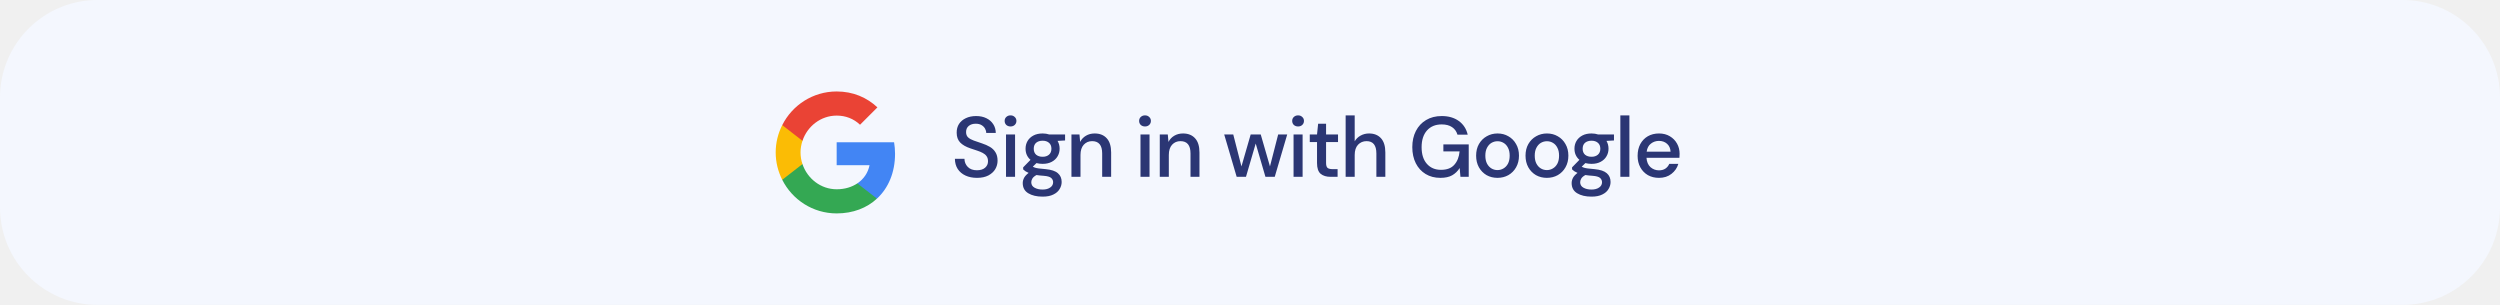
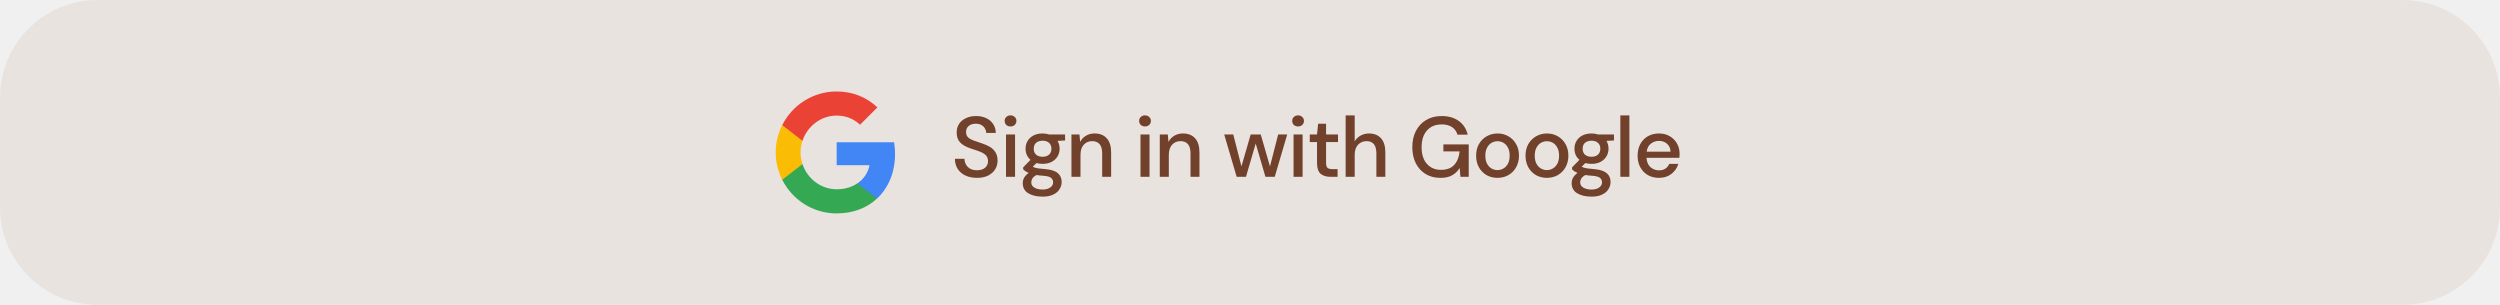
<svg xmlns="http://www.w3.org/2000/svg" width="410" height="50" viewBox="0 0 410 50" fill="none">
-   <rect width="410" height="50" rx="16" fill="#F4F7FE" />
-   <g clip-path="url(#clip0_35_1829)">
+   <rect width="410" height="50" rx="16" fill="#D0B1A3" fill-opacity="0.2" />
+   <g clip-path="url(#clip0_280_65)">
    <path d="M146.788 25.225C146.788 24.567 146.73 23.942 146.63 23.334H137.213V27.092H142.605C142.363 28.325 141.655 29.367 140.605 30.075V32.575H143.821C145.705 30.834 146.788 28.267 146.788 25.225Z" fill="#4285F4" />
    <path d="M137.213 35C139.913 35 142.171 34.1 143.821 32.575L140.605 30.075C139.705 30.675 138.563 31.041 137.213 31.041C134.605 31.041 132.396 29.283 131.605 26.908H128.288V29.483C129.93 32.75 133.305 35 137.213 35Z" fill="#34A853" />
    <path d="M131.605 26.908C131.396 26.308 131.288 25.667 131.288 25C131.288 24.333 131.405 23.692 131.605 23.092V20.517H128.288C127.605 21.867 127.213 23.383 127.213 25C127.213 26.617 127.605 28.133 128.288 29.483L131.605 26.908Z" fill="#FBBC05" />
    <path d="M137.213 18.958C138.688 18.958 140.005 19.467 141.046 20.458L143.896 17.608C142.171 15.992 139.913 15 137.213 15C133.305 15 129.93 17.25 128.288 20.517L131.605 23.092C132.396 20.717 134.605 18.958 137.213 18.958Z" fill="#EA4335" />
  </g>
-   <path d="M160.228 29.168C159.509 29.168 158.879 29.042 158.338 28.79C157.797 28.538 157.372 28.179 157.064 27.712C156.765 27.245 156.611 26.69 156.602 26.046H158.17C158.179 26.569 158.361 27.012 158.716 27.376C159.071 27.74 159.57 27.922 160.214 27.922C160.783 27.922 161.227 27.787 161.544 27.516C161.871 27.236 162.034 26.881 162.034 26.452C162.034 26.107 161.955 25.827 161.796 25.612C161.647 25.397 161.437 25.22 161.166 25.08C160.905 24.94 160.601 24.814 160.256 24.702C159.911 24.59 159.547 24.469 159.164 24.338C158.408 24.086 157.839 23.759 157.456 23.358C157.083 22.957 156.896 22.429 156.896 21.776C156.887 21.225 157.013 20.745 157.274 20.334C157.545 19.923 157.918 19.606 158.394 19.382C158.879 19.149 159.444 19.032 160.088 19.032C160.723 19.032 161.278 19.149 161.754 19.382C162.239 19.615 162.617 19.942 162.888 20.362C163.159 20.773 163.299 21.253 163.308 21.804H161.74C161.74 21.552 161.675 21.314 161.544 21.09C161.413 20.857 161.222 20.665 160.97 20.516C160.718 20.367 160.41 20.292 160.046 20.292C159.579 20.283 159.192 20.399 158.884 20.642C158.585 20.885 158.436 21.221 158.436 21.65C158.436 22.033 158.548 22.327 158.772 22.532C158.996 22.737 159.304 22.91 159.696 23.05C160.088 23.181 160.536 23.335 161.04 23.512C161.525 23.671 161.959 23.862 162.342 24.086C162.725 24.31 163.028 24.604 163.252 24.968C163.485 25.332 163.602 25.794 163.602 26.354C163.602 26.849 163.476 27.311 163.224 27.74C162.972 28.16 162.594 28.505 162.09 28.776C161.586 29.037 160.965 29.168 160.228 29.168ZM165.728 20.74C165.448 20.74 165.215 20.656 165.028 20.488C164.851 20.311 164.762 20.091 164.762 19.83C164.762 19.569 164.851 19.354 165.028 19.186C165.215 19.009 165.448 18.92 165.728 18.92C166.008 18.92 166.237 19.009 166.414 19.186C166.601 19.354 166.694 19.569 166.694 19.83C166.694 20.091 166.601 20.311 166.414 20.488C166.237 20.656 166.008 20.74 165.728 20.74ZM164.986 29V22.056H166.47V29H164.986ZM170.991 26.872C170.627 26.872 170.291 26.83 169.983 26.746L169.381 27.334C169.484 27.399 169.61 27.455 169.759 27.502C169.909 27.549 170.119 27.591 170.389 27.628C170.66 27.665 171.029 27.703 171.495 27.74C172.419 27.824 173.087 28.048 173.497 28.412C173.908 28.767 174.113 29.243 174.113 29.84C174.113 30.251 174.001 30.638 173.777 31.002C173.563 31.375 173.222 31.674 172.755 31.898C172.298 32.131 171.71 32.248 170.991 32.248C170.021 32.248 169.232 32.061 168.625 31.688C168.028 31.324 167.729 30.769 167.729 30.022C167.729 29.733 167.804 29.443 167.953 29.154C168.112 28.874 168.359 28.608 168.695 28.356C168.499 28.272 168.327 28.183 168.177 28.09C168.037 27.987 167.911 27.885 167.799 27.782V27.446L169.003 26.214C168.462 25.747 168.191 25.136 168.191 24.38C168.191 23.923 168.299 23.507 168.513 23.134C168.737 22.751 169.059 22.448 169.479 22.224C169.899 22 170.403 21.888 170.991 21.888C171.383 21.888 171.747 21.944 172.083 22.056H174.673V23.036L173.441 23.106C173.665 23.489 173.777 23.913 173.777 24.38C173.777 24.847 173.665 25.267 173.441 25.64C173.227 26.013 172.909 26.312 172.489 26.536C172.079 26.76 171.579 26.872 170.991 26.872ZM170.991 25.71C171.421 25.71 171.766 25.598 172.027 25.374C172.298 25.141 172.433 24.814 172.433 24.394C172.433 23.965 172.298 23.638 172.027 23.414C171.766 23.19 171.421 23.078 170.991 23.078C170.553 23.078 170.198 23.19 169.927 23.414C169.666 23.638 169.535 23.965 169.535 24.394C169.535 24.814 169.666 25.141 169.927 25.374C170.198 25.598 170.553 25.71 170.991 25.71ZM169.129 29.882C169.129 30.283 169.307 30.582 169.661 30.778C170.016 30.983 170.459 31.086 170.991 31.086C171.505 31.086 171.92 30.974 172.237 30.75C172.555 30.535 172.713 30.246 172.713 29.882C172.713 29.611 172.606 29.378 172.391 29.182C172.177 28.995 171.771 28.879 171.173 28.832C170.725 28.804 170.329 28.762 169.983 28.706C169.657 28.883 169.433 29.075 169.311 29.28C169.19 29.485 169.129 29.686 169.129 29.882ZM175.717 29V22.056H177.033L177.145 23.274C177.36 22.845 177.672 22.509 178.083 22.266C178.503 22.014 178.984 21.888 179.525 21.888C180.365 21.888 181.023 22.149 181.499 22.672C181.984 23.195 182.227 23.974 182.227 25.01V29H180.757V25.164C180.757 23.82 180.206 23.148 179.105 23.148C178.554 23.148 178.097 23.344 177.733 23.736C177.378 24.128 177.201 24.688 177.201 25.416V29H175.717ZM187.782 20.74C187.502 20.74 187.269 20.656 187.082 20.488C186.905 20.311 186.816 20.091 186.816 19.83C186.816 19.569 186.905 19.354 187.082 19.186C187.269 19.009 187.502 18.92 187.782 18.92C188.062 18.92 188.291 19.009 188.468 19.186C188.655 19.354 188.748 19.569 188.748 19.83C188.748 20.091 188.655 20.311 188.468 20.488C188.291 20.656 188.062 20.74 187.782 20.74ZM187.04 29V22.056H188.524V29H187.04ZM190.203 29V22.056H191.519L191.631 23.274C191.846 22.845 192.159 22.509 192.569 22.266C192.989 22.014 193.47 21.888 194.011 21.888C194.851 21.888 195.509 22.149 195.985 22.672C196.471 23.195 196.713 23.974 196.713 25.01V29H195.243V25.164C195.243 23.82 194.693 23.148 193.591 23.148C193.041 23.148 192.583 23.344 192.219 23.736C191.865 24.128 191.687 24.688 191.687 25.416V29H190.203ZM202.814 29L200.77 22.056H202.254L203.598 27.292L205.11 22.056H206.762L208.274 27.292L209.618 22.056H211.102L209.058 29H207.532L205.936 23.54L204.34 29H202.814ZM212.885 20.74C212.605 20.74 212.372 20.656 212.185 20.488C212.008 20.311 211.919 20.091 211.919 19.83C211.919 19.569 212.008 19.354 212.185 19.186C212.372 19.009 212.605 18.92 212.885 18.92C213.165 18.92 213.394 19.009 213.571 19.186C213.758 19.354 213.851 19.569 213.851 19.83C213.851 20.091 213.758 20.311 213.571 20.488C213.394 20.656 213.165 20.74 212.885 20.74ZM212.143 29V22.056H213.627V29H212.143ZM218.218 29C217.537 29 216.995 28.837 216.594 28.51C216.193 28.174 215.992 27.581 215.992 26.732V23.302H214.802V22.056H215.992L216.174 20.292H217.476V22.056H219.436V23.302H217.476V26.732C217.476 27.115 217.555 27.381 217.714 27.53C217.882 27.67 218.167 27.74 218.568 27.74H219.366V29H218.218ZM220.686 29V18.92H222.17V23.176C222.403 22.775 222.725 22.462 223.136 22.238C223.556 22.005 224.018 21.888 224.522 21.888C225.353 21.888 226.006 22.149 226.482 22.672C226.958 23.195 227.196 23.974 227.196 25.01V29H225.726V25.164C225.726 23.82 225.189 23.148 224.116 23.148C223.556 23.148 223.089 23.344 222.716 23.736C222.352 24.128 222.17 24.688 222.17 25.416V29H220.686ZM236.223 29.168C235.299 29.168 234.492 28.958 233.801 28.538C233.111 28.118 232.574 27.53 232.191 26.774C231.809 26.018 231.617 25.136 231.617 24.128C231.617 23.129 231.813 22.247 232.205 21.482C232.597 20.717 233.153 20.119 233.871 19.69C234.599 19.251 235.458 19.032 236.447 19.032C237.567 19.032 238.501 19.303 239.247 19.844C239.994 20.385 240.479 21.132 240.703 22.084H239.023C238.874 21.561 238.58 21.151 238.141 20.852C237.703 20.553 237.138 20.404 236.447 20.404C235.421 20.404 234.613 20.735 234.025 21.398C233.437 22.061 233.143 22.975 233.143 24.142C233.143 25.309 233.433 26.219 234.011 26.872C234.59 27.525 235.36 27.852 236.321 27.852C237.292 27.852 238.02 27.577 238.505 27.026C239 26.475 239.289 25.743 239.373 24.828H236.713V23.68H240.871V29H239.513L239.387 27.558C239.061 28.071 238.65 28.468 238.155 28.748C237.661 29.028 237.017 29.168 236.223 29.168ZM245.584 29.168C244.922 29.168 244.324 29.019 243.792 28.72C243.27 28.412 242.854 27.987 242.546 27.446C242.238 26.895 242.084 26.256 242.084 25.528C242.084 24.8 242.238 24.165 242.546 23.624C242.864 23.073 243.288 22.649 243.82 22.35C244.352 22.042 244.945 21.888 245.598 21.888C246.261 21.888 246.854 22.042 247.376 22.35C247.908 22.649 248.328 23.073 248.636 23.624C248.954 24.165 249.112 24.8 249.112 25.528C249.112 26.256 248.954 26.895 248.636 27.446C248.328 27.987 247.908 28.412 247.376 28.72C246.844 29.019 246.247 29.168 245.584 29.168ZM245.584 27.894C245.939 27.894 246.266 27.805 246.564 27.628C246.872 27.451 247.12 27.189 247.306 26.844C247.493 26.489 247.586 26.051 247.586 25.528C247.586 25.005 247.493 24.571 247.306 24.226C247.129 23.871 246.886 23.605 246.578 23.428C246.28 23.251 245.953 23.162 245.598 23.162C245.244 23.162 244.912 23.251 244.604 23.428C244.306 23.605 244.063 23.871 243.876 24.226C243.69 24.571 243.596 25.005 243.596 25.528C243.596 26.051 243.69 26.489 243.876 26.844C244.063 27.189 244.306 27.451 244.604 27.628C244.903 27.805 245.23 27.894 245.584 27.894ZM253.685 29.168C253.023 29.168 252.425 29.019 251.893 28.72C251.371 28.412 250.955 27.987 250.647 27.446C250.339 26.895 250.185 26.256 250.185 25.528C250.185 24.8 250.339 24.165 250.647 23.624C250.965 23.073 251.389 22.649 251.921 22.35C252.453 22.042 253.046 21.888 253.699 21.888C254.362 21.888 254.955 22.042 255.477 22.35C256.009 22.649 256.429 23.073 256.737 23.624C257.055 24.165 257.213 24.8 257.213 25.528C257.213 26.256 257.055 26.895 256.737 27.446C256.429 27.987 256.009 28.412 255.477 28.72C254.945 29.019 254.348 29.168 253.685 29.168ZM253.685 27.894C254.04 27.894 254.367 27.805 254.665 27.628C254.973 27.451 255.221 27.189 255.407 26.844C255.594 26.489 255.687 26.051 255.687 25.528C255.687 25.005 255.594 24.571 255.407 24.226C255.23 23.871 254.987 23.605 254.679 23.428C254.381 23.251 254.054 23.162 253.699 23.162C253.345 23.162 253.013 23.251 252.705 23.428C252.407 23.605 252.164 23.871 251.977 24.226C251.791 24.571 251.697 25.005 251.697 25.528C251.697 26.051 251.791 26.489 251.977 26.844C252.164 27.189 252.407 27.451 252.705 27.628C253.004 27.805 253.331 27.894 253.685 27.894ZM261.011 26.872C260.647 26.872 260.311 26.83 260.003 26.746L259.401 27.334C259.504 27.399 259.63 27.455 259.779 27.502C259.928 27.549 260.138 27.591 260.409 27.628C260.68 27.665 261.048 27.703 261.515 27.74C262.439 27.824 263.106 28.048 263.517 28.412C263.928 28.767 264.133 29.243 264.133 29.84C264.133 30.251 264.021 30.638 263.797 31.002C263.582 31.375 263.242 31.674 262.775 31.898C262.318 32.131 261.73 32.248 261.011 32.248C260.04 32.248 259.252 32.061 258.645 31.688C258.048 31.324 257.749 30.769 257.749 30.022C257.749 29.733 257.824 29.443 257.973 29.154C258.132 28.874 258.379 28.608 258.715 28.356C258.519 28.272 258.346 28.183 258.197 28.09C258.057 27.987 257.931 27.885 257.819 27.782V27.446L259.023 26.214C258.482 25.747 258.211 25.136 258.211 24.38C258.211 23.923 258.318 23.507 258.533 23.134C258.757 22.751 259.079 22.448 259.499 22.224C259.919 22 260.423 21.888 261.011 21.888C261.403 21.888 261.767 21.944 262.103 22.056H264.693V23.036L263.461 23.106C263.685 23.489 263.797 23.913 263.797 24.38C263.797 24.847 263.685 25.267 263.461 25.64C263.246 26.013 262.929 26.312 262.509 26.536C262.098 26.76 261.599 26.872 261.011 26.872ZM261.011 25.71C261.44 25.71 261.786 25.598 262.047 25.374C262.318 25.141 262.453 24.814 262.453 24.394C262.453 23.965 262.318 23.638 262.047 23.414C261.786 23.19 261.44 23.078 261.011 23.078C260.572 23.078 260.218 23.19 259.947 23.414C259.686 23.638 259.555 23.965 259.555 24.394C259.555 24.814 259.686 25.141 259.947 25.374C260.218 25.598 260.572 25.71 261.011 25.71ZM259.149 29.882C259.149 30.283 259.326 30.582 259.681 30.778C260.036 30.983 260.479 31.086 261.011 31.086C261.524 31.086 261.94 30.974 262.257 30.75C262.574 30.535 262.733 30.246 262.733 29.882C262.733 29.611 262.626 29.378 262.411 29.182C262.196 28.995 261.79 28.879 261.193 28.832C260.745 28.804 260.348 28.762 260.003 28.706C259.676 28.883 259.452 29.075 259.331 29.28C259.21 29.485 259.149 29.686 259.149 29.882ZM265.737 29V18.92H267.221V29H265.737ZM272.068 29.168C271.387 29.168 270.78 29.019 270.248 28.72C269.725 28.412 269.315 27.987 269.016 27.446C268.717 26.905 268.568 26.275 268.568 25.556C268.568 24.828 268.713 24.189 269.002 23.638C269.301 23.087 269.711 22.658 270.234 22.35C270.766 22.042 271.382 21.888 272.082 21.888C272.763 21.888 273.356 22.042 273.86 22.35C274.364 22.649 274.756 23.05 275.036 23.554C275.316 24.058 275.456 24.613 275.456 25.22C275.456 25.313 275.451 25.416 275.442 25.528C275.442 25.631 275.437 25.747 275.428 25.878H270.024C270.071 26.55 270.29 27.063 270.682 27.418C271.083 27.763 271.545 27.936 272.068 27.936C272.488 27.936 272.838 27.843 273.118 27.656C273.407 27.46 273.622 27.199 273.762 26.872H275.246C275.059 27.525 274.686 28.071 274.126 28.51C273.575 28.949 272.889 29.168 272.068 29.168ZM272.068 23.106C271.573 23.106 271.135 23.255 270.752 23.554C270.369 23.843 270.136 24.282 270.052 24.87H273.972C273.944 24.329 273.753 23.899 273.398 23.582C273.043 23.265 272.6 23.106 272.068 23.106Z" fill="#2B3674" />
+   <path d="M160.228 29.168C159.509 29.168 158.879 29.042 158.338 28.79C157.797 28.538 157.372 28.179 157.064 27.712C156.765 27.245 156.611 26.69 156.602 26.046H158.17C158.179 26.569 158.361 27.012 158.716 27.376C159.071 27.74 159.57 27.922 160.214 27.922C160.783 27.922 161.227 27.787 161.544 27.516C161.871 27.236 162.034 26.881 162.034 26.452C162.034 26.107 161.955 25.827 161.796 25.612C161.647 25.397 161.437 25.22 161.166 25.08C160.905 24.94 160.601 24.814 160.256 24.702C159.911 24.59 159.547 24.469 159.164 24.338C158.408 24.086 157.839 23.759 157.456 23.358C157.083 22.957 156.896 22.429 156.896 21.776C156.887 21.225 157.013 20.745 157.274 20.334C157.545 19.923 157.918 19.606 158.394 19.382C158.879 19.149 159.444 19.032 160.088 19.032C160.723 19.032 161.278 19.149 161.754 19.382C162.239 19.615 162.617 19.942 162.888 20.362C163.159 20.773 163.299 21.253 163.308 21.804H161.74C161.74 21.552 161.675 21.314 161.544 21.09C161.413 20.857 161.222 20.665 160.97 20.516C160.718 20.367 160.41 20.292 160.046 20.292C159.579 20.283 159.192 20.399 158.884 20.642C158.585 20.885 158.436 21.221 158.436 21.65C158.436 22.033 158.548 22.327 158.772 22.532C158.996 22.737 159.304 22.91 159.696 23.05C160.088 23.181 160.536 23.335 161.04 23.512C161.525 23.671 161.959 23.862 162.342 24.086C162.725 24.31 163.028 24.604 163.252 24.968C163.485 25.332 163.602 25.794 163.602 26.354C163.602 26.849 163.476 27.311 163.224 27.74C162.972 28.16 162.594 28.505 162.09 28.776C161.586 29.037 160.965 29.168 160.228 29.168ZM165.728 20.74C165.448 20.74 165.215 20.656 165.028 20.488C164.851 20.311 164.762 20.091 164.762 19.83C164.762 19.569 164.851 19.354 165.028 19.186C165.215 19.009 165.448 18.92 165.728 18.92C166.008 18.92 166.237 19.009 166.414 19.186C166.601 19.354 166.694 19.569 166.694 19.83C166.694 20.091 166.601 20.311 166.414 20.488C166.237 20.656 166.008 20.74 165.728 20.74ZM164.986 29V22.056H166.47V29H164.986ZM170.991 26.872C170.627 26.872 170.291 26.83 169.983 26.746L169.381 27.334C169.484 27.399 169.61 27.455 169.759 27.502C169.909 27.549 170.119 27.591 170.389 27.628C170.66 27.665 171.029 27.703 171.495 27.74C172.419 27.824 173.087 28.048 173.497 28.412C173.908 28.767 174.113 29.243 174.113 29.84C174.113 30.251 174.001 30.638 173.777 31.002C173.563 31.375 173.222 31.674 172.755 31.898C172.298 32.131 171.71 32.248 170.991 32.248C170.021 32.248 169.232 32.061 168.625 31.688C168.028 31.324 167.729 30.769 167.729 30.022C167.729 29.733 167.804 29.443 167.953 29.154C168.112 28.874 168.359 28.608 168.695 28.356C168.499 28.272 168.327 28.183 168.177 28.09C168.037 27.987 167.911 27.885 167.799 27.782V27.446L169.003 26.214C168.462 25.747 168.191 25.136 168.191 24.38C168.191 23.923 168.299 23.507 168.513 23.134C168.737 22.751 169.059 22.448 169.479 22.224C169.899 22 170.403 21.888 170.991 21.888C171.383 21.888 171.747 21.944 172.083 22.056H174.673V23.036L173.441 23.106C173.665 23.489 173.777 23.913 173.777 24.38C173.777 24.847 173.665 25.267 173.441 25.64C173.227 26.013 172.909 26.312 172.489 26.536C172.079 26.76 171.579 26.872 170.991 26.872ZM170.991 25.71C171.421 25.71 171.766 25.598 172.027 25.374C172.298 25.141 172.433 24.814 172.433 24.394C172.433 23.965 172.298 23.638 172.027 23.414C171.766 23.19 171.421 23.078 170.991 23.078C170.553 23.078 170.198 23.19 169.927 23.414C169.666 23.638 169.535 23.965 169.535 24.394C169.535 24.814 169.666 25.141 169.927 25.374C170.198 25.598 170.553 25.71 170.991 25.71ZM169.129 29.882C169.129 30.283 169.307 30.582 169.661 30.778C170.016 30.983 170.459 31.086 170.991 31.086C171.505 31.086 171.92 30.974 172.237 30.75C172.555 30.535 172.713 30.246 172.713 29.882C172.713 29.611 172.606 29.378 172.391 29.182C172.177 28.995 171.771 28.879 171.173 28.832C170.725 28.804 170.329 28.762 169.983 28.706C169.657 28.883 169.433 29.075 169.311 29.28C169.19 29.485 169.129 29.686 169.129 29.882ZM175.717 29V22.056H177.033L177.145 23.274C177.36 22.845 177.672 22.509 178.083 22.266C178.503 22.014 178.984 21.888 179.525 21.888C180.365 21.888 181.023 22.149 181.499 22.672C181.984 23.195 182.227 23.974 182.227 25.01V29H180.757V25.164C180.757 23.82 180.206 23.148 179.105 23.148C178.554 23.148 178.097 23.344 177.733 23.736C177.378 24.128 177.201 24.688 177.201 25.416V29H175.717ZM187.782 20.74C187.502 20.74 187.269 20.656 187.082 20.488C186.905 20.311 186.816 20.091 186.816 19.83C186.816 19.569 186.905 19.354 187.082 19.186C187.269 19.009 187.502 18.92 187.782 18.92C188.062 18.92 188.291 19.009 188.468 19.186C188.655 19.354 188.748 19.569 188.748 19.83C188.748 20.091 188.655 20.311 188.468 20.488C188.291 20.656 188.062 20.74 187.782 20.74ZM187.04 29V22.056H188.524V29H187.04ZM190.203 29V22.056H191.519L191.631 23.274C191.846 22.845 192.159 22.509 192.569 22.266C192.989 22.014 193.47 21.888 194.011 21.888C194.851 21.888 195.509 22.149 195.985 22.672C196.471 23.195 196.713 23.974 196.713 25.01V29H195.243V25.164C195.243 23.82 194.693 23.148 193.591 23.148C193.041 23.148 192.583 23.344 192.219 23.736C191.865 24.128 191.687 24.688 191.687 25.416V29H190.203ZM202.814 29L200.77 22.056H202.254L203.598 27.292L205.11 22.056H206.762L208.274 27.292L209.618 22.056H211.102L209.058 29H207.532L205.936 23.54L204.34 29H202.814ZM212.885 20.74C212.605 20.74 212.372 20.656 212.185 20.488C212.008 20.311 211.919 20.091 211.919 19.83C211.919 19.569 212.008 19.354 212.185 19.186C212.372 19.009 212.605 18.92 212.885 18.92C213.165 18.92 213.394 19.009 213.571 19.186C213.758 19.354 213.851 19.569 213.851 19.83C213.851 20.091 213.758 20.311 213.571 20.488C213.394 20.656 213.165 20.74 212.885 20.74ZM212.143 29V22.056H213.627V29H212.143ZM218.218 29C217.537 29 216.995 28.837 216.594 28.51C216.193 28.174 215.992 27.581 215.992 26.732V23.302H214.802V22.056H215.992L216.174 20.292H217.476V22.056H219.436V23.302H217.476V26.732C217.476 27.115 217.555 27.381 217.714 27.53C217.882 27.67 218.167 27.74 218.568 27.74H219.366V29H218.218ZM220.686 29V18.92H222.17V23.176C222.403 22.775 222.725 22.462 223.136 22.238C223.556 22.005 224.018 21.888 224.522 21.888C225.353 21.888 226.006 22.149 226.482 22.672C226.958 23.195 227.196 23.974 227.196 25.01V29H225.726V25.164C225.726 23.82 225.189 23.148 224.116 23.148C223.556 23.148 223.089 23.344 222.716 23.736C222.352 24.128 222.17 24.688 222.17 25.416V29H220.686ZM236.223 29.168C235.299 29.168 234.492 28.958 233.801 28.538C233.111 28.118 232.574 27.53 232.191 26.774C231.809 26.018 231.617 25.136 231.617 24.128C231.617 23.129 231.813 22.247 232.205 21.482C232.597 20.717 233.153 20.119 233.871 19.69C234.599 19.251 235.458 19.032 236.447 19.032C237.567 19.032 238.501 19.303 239.247 19.844C239.994 20.385 240.479 21.132 240.703 22.084H239.023C238.874 21.561 238.58 21.151 238.141 20.852C237.703 20.553 237.138 20.404 236.447 20.404C235.421 20.404 234.613 20.735 234.025 21.398C233.437 22.061 233.143 22.975 233.143 24.142C233.143 25.309 233.433 26.219 234.011 26.872C234.59 27.525 235.36 27.852 236.321 27.852C237.292 27.852 238.02 27.577 238.505 27.026C239 26.475 239.289 25.743 239.373 24.828H236.713V23.68H240.871V29H239.513L239.387 27.558C239.061 28.071 238.65 28.468 238.155 28.748C237.661 29.028 237.017 29.168 236.223 29.168ZM245.584 29.168C244.922 29.168 244.324 29.019 243.792 28.72C243.27 28.412 242.854 27.987 242.546 27.446C242.238 26.895 242.084 26.256 242.084 25.528C242.084 24.8 242.238 24.165 242.546 23.624C242.864 23.073 243.288 22.649 243.82 22.35C244.352 22.042 244.945 21.888 245.598 21.888C246.261 21.888 246.854 22.042 247.376 22.35C247.908 22.649 248.328 23.073 248.636 23.624C248.954 24.165 249.112 24.8 249.112 25.528C249.112 26.256 248.954 26.895 248.636 27.446C248.328 27.987 247.908 28.412 247.376 28.72C246.844 29.019 246.247 29.168 245.584 29.168ZM245.584 27.894C245.939 27.894 246.266 27.805 246.564 27.628C246.872 27.451 247.12 27.189 247.306 26.844C247.493 26.489 247.586 26.051 247.586 25.528C247.586 25.005 247.493 24.571 247.306 24.226C247.129 23.871 246.886 23.605 246.578 23.428C246.28 23.251 245.953 23.162 245.598 23.162C245.244 23.162 244.912 23.251 244.604 23.428C244.306 23.605 244.063 23.871 243.876 24.226C243.69 24.571 243.596 25.005 243.596 25.528C243.596 26.051 243.69 26.489 243.876 26.844C244.063 27.189 244.306 27.451 244.604 27.628C244.903 27.805 245.23 27.894 245.584 27.894ZM253.685 29.168C253.023 29.168 252.425 29.019 251.893 28.72C251.371 28.412 250.955 27.987 250.647 27.446C250.339 26.895 250.185 26.256 250.185 25.528C250.185 24.8 250.339 24.165 250.647 23.624C250.965 23.073 251.389 22.649 251.921 22.35C252.453 22.042 253.046 21.888 253.699 21.888C254.362 21.888 254.955 22.042 255.477 22.35C256.009 22.649 256.429 23.073 256.737 23.624C257.055 24.165 257.213 24.8 257.213 25.528C257.213 26.256 257.055 26.895 256.737 27.446C256.429 27.987 256.009 28.412 255.477 28.72C254.945 29.019 254.348 29.168 253.685 29.168ZM253.685 27.894C254.04 27.894 254.367 27.805 254.665 27.628C254.973 27.451 255.221 27.189 255.407 26.844C255.594 26.489 255.687 26.051 255.687 25.528C255.687 25.005 255.594 24.571 255.407 24.226C255.23 23.871 254.987 23.605 254.679 23.428C254.381 23.251 254.054 23.162 253.699 23.162C253.345 23.162 253.013 23.251 252.705 23.428C252.407 23.605 252.164 23.871 251.977 24.226C251.791 24.571 251.697 25.005 251.697 25.528C251.697 26.051 251.791 26.489 251.977 26.844C252.164 27.189 252.407 27.451 252.705 27.628C253.004 27.805 253.331 27.894 253.685 27.894ZM261.011 26.872C260.647 26.872 260.311 26.83 260.003 26.746L259.401 27.334C259.504 27.399 259.63 27.455 259.779 27.502C259.928 27.549 260.138 27.591 260.409 27.628C260.68 27.665 261.048 27.703 261.515 27.74C262.439 27.824 263.106 28.048 263.517 28.412C263.928 28.767 264.133 29.243 264.133 29.84C264.133 30.251 264.021 30.638 263.797 31.002C263.582 31.375 263.242 31.674 262.775 31.898C262.318 32.131 261.73 32.248 261.011 32.248C260.04 32.248 259.252 32.061 258.645 31.688C258.048 31.324 257.749 30.769 257.749 30.022C257.749 29.733 257.824 29.443 257.973 29.154C258.132 28.874 258.379 28.608 258.715 28.356C258.519 28.272 258.346 28.183 258.197 28.09C258.057 27.987 257.931 27.885 257.819 27.782V27.446L259.023 26.214C258.482 25.747 258.211 25.136 258.211 24.38C258.211 23.923 258.318 23.507 258.533 23.134C258.757 22.751 259.079 22.448 259.499 22.224C259.919 22 260.423 21.888 261.011 21.888C261.403 21.888 261.767 21.944 262.103 22.056H264.693V23.036L263.461 23.106C263.685 23.489 263.797 23.913 263.797 24.38C263.797 24.847 263.685 25.267 263.461 25.64C263.246 26.013 262.929 26.312 262.509 26.536C262.098 26.76 261.599 26.872 261.011 26.872ZM261.011 25.71C261.44 25.71 261.786 25.598 262.047 25.374C262.318 25.141 262.453 24.814 262.453 24.394C262.453 23.965 262.318 23.638 262.047 23.414C261.786 23.19 261.44 23.078 261.011 23.078C260.572 23.078 260.218 23.19 259.947 23.414C259.686 23.638 259.555 23.965 259.555 24.394C259.555 24.814 259.686 25.141 259.947 25.374C260.218 25.598 260.572 25.71 261.011 25.71ZM259.149 29.882C259.149 30.283 259.326 30.582 259.681 30.778C260.036 30.983 260.479 31.086 261.011 31.086C261.524 31.086 261.94 30.974 262.257 30.75C262.574 30.535 262.733 30.246 262.733 29.882C262.733 29.611 262.626 29.378 262.411 29.182C262.196 28.995 261.79 28.879 261.193 28.832C260.745 28.804 260.348 28.762 260.003 28.706C259.676 28.883 259.452 29.075 259.331 29.28C259.21 29.485 259.149 29.686 259.149 29.882ZM265.737 29V18.92H267.221V29H265.737ZM272.068 29.168C271.387 29.168 270.78 29.019 270.248 28.72C269.725 28.412 269.315 27.987 269.016 27.446C268.717 26.905 268.568 26.275 268.568 25.556C268.568 24.828 268.713 24.189 269.002 23.638C269.301 23.087 269.711 22.658 270.234 22.35C270.766 22.042 271.382 21.888 272.082 21.888C272.763 21.888 273.356 22.042 273.86 22.35C274.364 22.649 274.756 23.05 275.036 23.554C275.316 24.058 275.456 24.613 275.456 25.22C275.456 25.313 275.451 25.416 275.442 25.528C275.442 25.631 275.437 25.747 275.428 25.878H270.024C270.071 26.55 270.29 27.063 270.682 27.418C271.083 27.763 271.545 27.936 272.068 27.936C272.488 27.936 272.838 27.843 273.118 27.656C273.407 27.46 273.622 27.199 273.762 26.872H275.246C275.059 27.525 274.686 28.071 274.126 28.51C273.575 28.949 272.889 29.168 272.068 29.168ZM272.068 23.106C271.573 23.106 271.135 23.255 270.752 23.554C270.369 23.843 270.136 24.282 270.052 24.87H273.972C273.944 24.329 273.753 23.899 273.398 23.582C273.043 23.265 272.6 23.106 272.068 23.106Z" fill="#72412B" />
  <defs>
-     <clipPath id="clip0_35_1829">
+     <clipPath id="clip0_280_65">
      <rect width="20" height="20" fill="white" transform="translate(127 15)" />
    </clipPath>
  </defs>
</svg>
